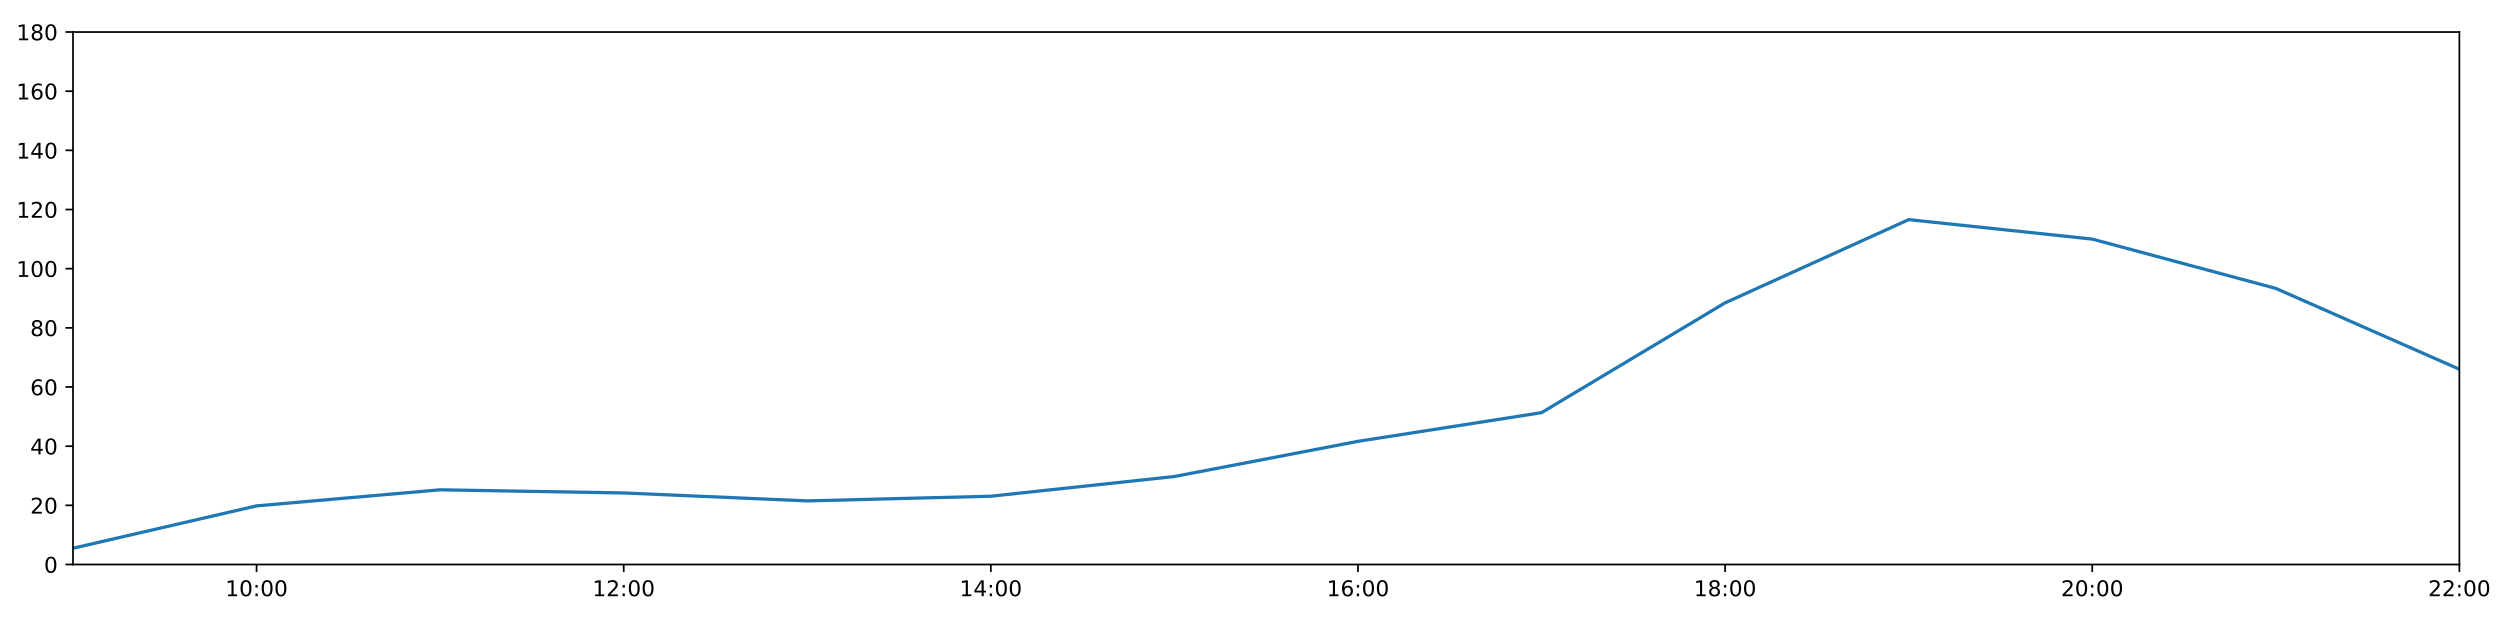
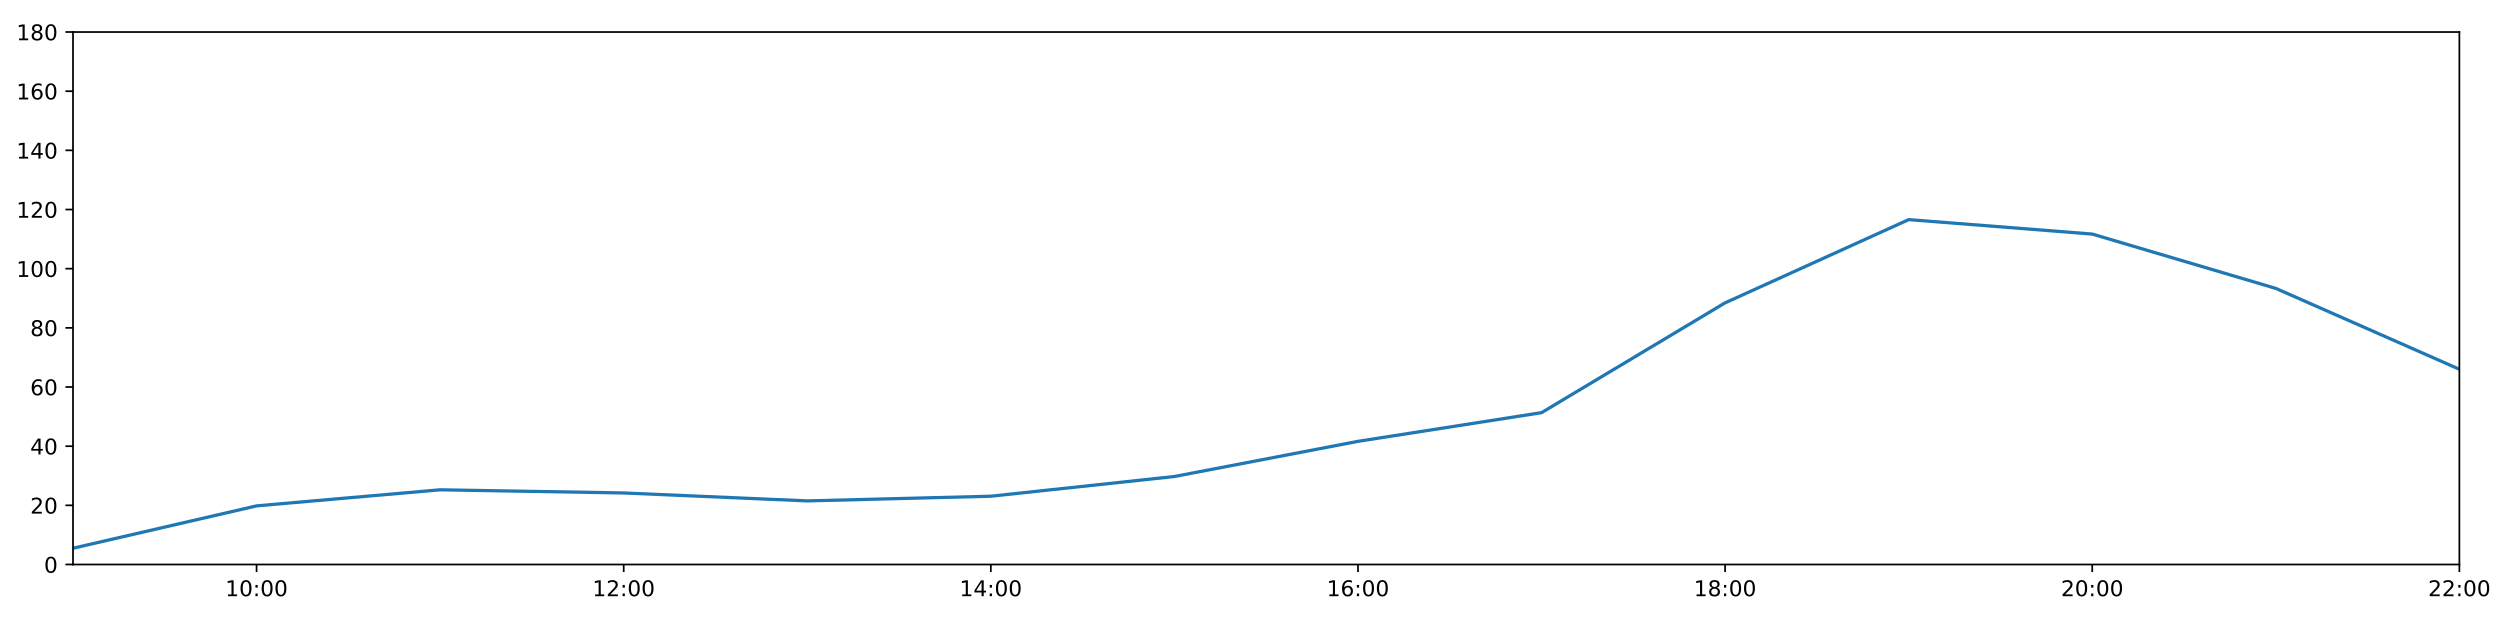
<svg xmlns="http://www.w3.org/2000/svg" xmlns:xlink="http://www.w3.org/1999/xlink" height="288pt" version="1.1" viewBox="0 0 1152 288" width="1152pt">
  <defs>
    <style type="text/css">
*{stroke-linecap:butt;stroke-linejoin:round;}
  </style>
  </defs>
  <g id="figure_1">
    <g id="patch_1">
      <path d="M 0 288  L 1152 288  L 1152 0  L 0 0  z " style="fill:#ffffff;" />
    </g>
    <g id="axes_1">
      <g id="patch_2">
        <path d="M 33.64 260.12  L 1133.28 260.12  L 1133.28 14.76  L 33.64 14.76  z " style="fill:#ffffff;" />
      </g>
      <g id="matplotlib.axis_1">
        <g id="xtick_1">
          <g id="line2d_1">
            <defs>
-               <path d="M 0 0  L 0 3.5  " id="mf52a3cd042" style="stroke:#000000;stroke-width:0.8;" />
-             </defs>
-             <g>
-               <use style="stroke:#000000;stroke-width:0.8;" x="118.228" xlink:href="#mf52a3cd042" y="260.12" />
+               <path d="M 0 0  L 0 3.5  " id="me18431d60d" style="stroke:#000000;stroke-width:0.8;" />
+             </defs>
+             <g>
+               <use style="stroke:#000000;stroke-width:0.8;" x="118.228" xlink:href="#me18431d60d" y="260.12" />
            </g>
          </g>
          <g id="text_1">
            <defs>
              <path d="M 12.406 8.297  L 28.516 8.297  L 28.516 63.922  L 10.984 60.406  L 10.984 69.391  L 28.422 72.906  L 38.281 72.906  L 38.281 8.297  L 54.391 8.297  L 54.391 0  L 12.406 0  z " id="DejaVuSans-49" />
              <path d="M 31.781 66.406  Q 24.172 66.406 20.328 58.906  Q 16.5 51.422 16.5 36.375  Q 16.5 21.391 20.328 13.891  Q 24.172 6.391 31.781 6.391  Q 39.453 6.391 43.281 13.891  Q 47.125 21.391 47.125 36.375  Q 47.125 51.422 43.281 58.906  Q 39.453 66.406 31.781 66.406  z M 31.781 74.219  Q 44.047 74.219 50.516 64.516  Q 56.984 54.828 56.984 36.375  Q 56.984 17.969 50.516 8.266  Q 44.047 -1.422 31.781 -1.422  Q 19.531 -1.422 13.062 8.266  Q 6.594 17.969 6.594 36.375  Q 6.594 54.828 13.062 64.516  Q 19.531 74.219 31.781 74.219  z " id="DejaVuSans-48" />
              <path d="M 11.719 12.406  L 22.016 12.406  L 22.016 0  L 11.719 0  z M 11.719 51.703  L 22.016 51.703  L 22.016 39.312  L 11.719 39.312  z " id="DejaVuSans-58" />
            </defs>
            <g transform="translate(103.8183 274.7184)scale(0.1 -0.1)">
              <use xlink:href="#DejaVuSans-49" />
              <use x="63.623" xlink:href="#DejaVuSans-48" />
              <use x="127.246" xlink:href="#DejaVuSans-58" />
              <use x="160.938" xlink:href="#DejaVuSans-48" />
              <use x="224.561" xlink:href="#DejaVuSans-48" />
            </g>
          </g>
        </g>
        <g id="xtick_2">
          <g id="line2d_2">
            <g>
-               <use style="stroke:#000000;stroke-width:0.8;" x="287.403" xlink:href="#mf52a3cd042" y="260.12" />
+               <use style="stroke:#000000;stroke-width:0.8;" x="287.403" xlink:href="#me18431d60d" y="260.12" />
            </g>
          </g>
          <g id="text_2">
            <defs>
              <path d="M 19.188 8.297  L 53.609 8.297  L 53.609 0  L 7.328 0  L 7.328 8.297  Q 12.938 14.109 22.625 23.891  Q 32.328 33.688 34.812 36.531  Q 39.547 41.844 41.422 45.531  Q 43.312 49.219 43.312 52.781  Q 43.312 58.594 39.234 62.25  Q 35.156 65.922 28.609 65.922  Q 23.969 65.922 18.812 64.312  Q 13.672 62.703 7.812 59.422  L 7.812 69.391  Q 13.766 71.781 18.938 73  Q 24.125 74.219 28.422 74.219  Q 39.75 74.219 46.484 68.547  Q 53.219 62.891 53.219 53.422  Q 53.219 48.922 51.531 44.891  Q 49.859 40.875 45.406 35.406  Q 44.188 33.984 37.641 27.219  Q 31.109 20.453 19.188 8.297  z " id="DejaVuSans-50" />
            </defs>
            <g transform="translate(272.9937 274.7184)scale(0.1 -0.1)">
              <use xlink:href="#DejaVuSans-49" />
              <use x="63.623" xlink:href="#DejaVuSans-50" />
              <use x="127.246" xlink:href="#DejaVuSans-58" />
              <use x="160.938" xlink:href="#DejaVuSans-48" />
              <use x="224.561" xlink:href="#DejaVuSans-48" />
            </g>
          </g>
        </g>
        <g id="xtick_3">
          <g id="line2d_3">
            <g>
-               <use style="stroke:#000000;stroke-width:0.8;" x="456.578" xlink:href="#mf52a3cd042" y="260.12" />
+               <use style="stroke:#000000;stroke-width:0.8;" x="456.578" xlink:href="#me18431d60d" y="260.12" />
            </g>
          </g>
          <g id="text_3">
            <defs>
              <path d="M 37.797 64.312  L 12.891 25.391  L 37.797 25.391  z M 35.203 72.906  L 47.609 72.906  L 47.609 25.391  L 58.016 25.391  L 58.016 17.188  L 47.609 17.188  L 47.609 0  L 37.797 0  L 37.797 17.188  L 4.891 17.188  L 4.891 26.703  z " id="DejaVuSans-52" />
            </defs>
            <g transform="translate(442.1691 274.7184)scale(0.1 -0.1)">
              <use xlink:href="#DejaVuSans-49" />
              <use x="63.623" xlink:href="#DejaVuSans-52" />
              <use x="127.246" xlink:href="#DejaVuSans-58" />
              <use x="160.938" xlink:href="#DejaVuSans-48" />
              <use x="224.561" xlink:href="#DejaVuSans-48" />
            </g>
          </g>
        </g>
        <g id="xtick_4">
          <g id="line2d_4">
            <g>
-               <use style="stroke:#000000;stroke-width:0.8;" x="625.754" xlink:href="#mf52a3cd042" y="260.12" />
+               <use style="stroke:#000000;stroke-width:0.8;" x="625.754" xlink:href="#me18431d60d" y="260.12" />
            </g>
          </g>
          <g id="text_4">
            <defs>
              <path d="M 33.016 40.375  Q 26.375 40.375 22.484 35.828  Q 18.609 31.297 18.609 23.391  Q 18.609 15.531 22.484 10.953  Q 26.375 6.391 33.016 6.391  Q 39.656 6.391 43.531 10.953  Q 47.406 15.531 47.406 23.391  Q 47.406 31.297 43.531 35.828  Q 39.656 40.375 33.016 40.375  z M 52.594 71.297  L 52.594 62.312  Q 48.875 64.062 45.094 64.984  Q 41.312 65.922 37.594 65.922  Q 27.828 65.922 22.672 59.328  Q 17.531 52.734 16.797 39.406  Q 19.672 43.656 24.016 45.922  Q 28.375 48.188 33.594 48.188  Q 44.578 48.188 50.953 41.516  Q 57.328 34.859 57.328 23.391  Q 57.328 12.156 50.688 5.359  Q 44.047 -1.422 33.016 -1.422  Q 20.359 -1.422 13.672 8.266  Q 6.984 17.969 6.984 36.375  Q 6.984 53.656 15.188 63.938  Q 23.391 74.219 37.203 74.219  Q 40.922 74.219 44.703 73.484  Q 48.484 72.75 52.594 71.297  z " id="DejaVuSans-54" />
            </defs>
            <g transform="translate(611.3445 274.7184)scale(0.1 -0.1)">
              <use xlink:href="#DejaVuSans-49" />
              <use x="63.623" xlink:href="#DejaVuSans-54" />
              <use x="127.246" xlink:href="#DejaVuSans-58" />
              <use x="160.938" xlink:href="#DejaVuSans-48" />
              <use x="224.561" xlink:href="#DejaVuSans-48" />
            </g>
          </g>
        </g>
        <g id="xtick_5">
          <g id="line2d_5">
            <g>
-               <use style="stroke:#000000;stroke-width:0.8;" x="794.929" xlink:href="#mf52a3cd042" y="260.12" />
+               <use style="stroke:#000000;stroke-width:0.8;" x="794.929" xlink:href="#me18431d60d" y="260.12" />
            </g>
          </g>
          <g id="text_5">
            <defs>
              <path d="M 31.781 34.625  Q 24.75 34.625 20.719 30.859  Q 16.703 27.094 16.703 20.516  Q 16.703 13.922 20.719 10.156  Q 24.75 6.391 31.781 6.391  Q 38.812 6.391 42.859 10.172  Q 46.922 13.969 46.922 20.516  Q 46.922 27.094 42.891 30.859  Q 38.875 34.625 31.781 34.625  z M 21.922 38.812  Q 15.578 40.375 12.031 44.719  Q 8.5 49.078 8.5 55.328  Q 8.5 64.062 14.719 69.141  Q 20.953 74.219 31.781 74.219  Q 42.672 74.219 48.875 69.141  Q 55.078 64.062 55.078 55.328  Q 55.078 49.078 51.531 44.719  Q 48 40.375 41.703 38.812  Q 48.828 37.156 52.797 32.312  Q 56.781 27.484 56.781 20.516  Q 56.781 9.906 50.312 4.234  Q 43.844 -1.422 31.781 -1.422  Q 19.734 -1.422 13.25 4.234  Q 6.781 9.906 6.781 20.516  Q 6.781 27.484 10.781 32.312  Q 14.797 37.156 21.922 38.812  z M 18.312 54.391  Q 18.312 48.734 21.844 45.562  Q 25.391 42.391 31.781 42.391  Q 38.141 42.391 41.719 45.562  Q 45.312 48.734 45.312 54.391  Q 45.312 60.062 41.719 63.234  Q 38.141 66.406 31.781 66.406  Q 25.391 66.406 21.844 63.234  Q 18.312 60.062 18.312 54.391  z " id="DejaVuSans-56" />
            </defs>
            <g transform="translate(780.5199 274.7184)scale(0.1 -0.1)">
              <use xlink:href="#DejaVuSans-49" />
              <use x="63.623" xlink:href="#DejaVuSans-56" />
              <use x="127.246" xlink:href="#DejaVuSans-58" />
              <use x="160.938" xlink:href="#DejaVuSans-48" />
              <use x="224.561" xlink:href="#DejaVuSans-48" />
            </g>
          </g>
        </g>
        <g id="xtick_6">
          <g id="line2d_6">
            <g>
-               <use style="stroke:#000000;stroke-width:0.8;" x="964.105" xlink:href="#mf52a3cd042" y="260.12" />
+               <use style="stroke:#000000;stroke-width:0.8;" x="964.105" xlink:href="#me18431d60d" y="260.12" />
            </g>
          </g>
          <g id="text_6">
            <g transform="translate(949.6952 274.7184)scale(0.1 -0.1)">
              <use xlink:href="#DejaVuSans-50" />
              <use x="63.623" xlink:href="#DejaVuSans-48" />
              <use x="127.246" xlink:href="#DejaVuSans-58" />
              <use x="160.938" xlink:href="#DejaVuSans-48" />
              <use x="224.561" xlink:href="#DejaVuSans-48" />
            </g>
          </g>
        </g>
        <g id="xtick_7">
          <g id="line2d_7">
            <g>
-               <use style="stroke:#000000;stroke-width:0.8;" x="1133.28" xlink:href="#mf52a3cd042" y="260.12" />
+               <use style="stroke:#000000;stroke-width:0.8;" x="1133.28" xlink:href="#me18431d60d" y="260.12" />
            </g>
          </g>
          <g id="text_7">
            <g transform="translate(1118.871 274.7184)scale(0.1 -0.1)">
              <use xlink:href="#DejaVuSans-50" />
              <use x="63.623" xlink:href="#DejaVuSans-50" />
              <use x="127.246" xlink:href="#DejaVuSans-58" />
              <use x="160.938" xlink:href="#DejaVuSans-48" />
              <use x="224.561" xlink:href="#DejaVuSans-48" />
            </g>
          </g>
        </g>
      </g>
      <g id="matplotlib.axis_2">
        <g id="ytick_1">
          <g id="line2d_8">
            <defs>
-               <path d="M 0 0  L -3.5 0  " id="m196f729b97" style="stroke:#000000;stroke-width:0.8;" />
-             </defs>
-             <g>
-               <use style="stroke:#000000;stroke-width:0.8;" x="33.64" xlink:href="#m196f729b97" y="260.12" />
+               <path d="M 0 0  L -3.5 0  " id="me202048e4f" style="stroke:#000000;stroke-width:0.8;" />
+             </defs>
+             <g>
+               <use style="stroke:#000000;stroke-width:0.8;" x="33.64" xlink:href="#me202048e4f" y="260.12" />
            </g>
          </g>
          <g id="text_8">
            <g transform="translate(20.2775 263.9192)scale(0.1 -0.1)">
              <use xlink:href="#DejaVuSans-48" />
            </g>
          </g>
        </g>
        <g id="ytick_2">
          <g id="line2d_9">
            <g>
-               <use style="stroke:#000000;stroke-width:0.8;" x="33.64" xlink:href="#m196f729b97" y="232.858" />
+               <use style="stroke:#000000;stroke-width:0.8;" x="33.64" xlink:href="#me202048e4f" y="232.858" />
            </g>
          </g>
          <g id="text_9">
            <g transform="translate(13.915 236.657)scale(0.1 -0.1)">
              <use xlink:href="#DejaVuSans-50" />
              <use x="63.623" xlink:href="#DejaVuSans-48" />
            </g>
          </g>
        </g>
        <g id="ytick_3">
          <g id="line2d_10">
            <g>
-               <use style="stroke:#000000;stroke-width:0.8;" x="33.64" xlink:href="#m196f729b97" y="205.596" />
+               <use style="stroke:#000000;stroke-width:0.8;" x="33.64" xlink:href="#me202048e4f" y="205.596" />
            </g>
          </g>
          <g id="text_10">
            <g transform="translate(13.915 209.3948)scale(0.1 -0.1)">
              <use xlink:href="#DejaVuSans-52" />
              <use x="63.623" xlink:href="#DejaVuSans-48" />
            </g>
          </g>
        </g>
        <g id="ytick_4">
          <g id="line2d_11">
            <g>
-               <use style="stroke:#000000;stroke-width:0.8;" x="33.64" xlink:href="#m196f729b97" y="178.333" />
+               <use style="stroke:#000000;stroke-width:0.8;" x="33.64" xlink:href="#me202048e4f" y="178.333" />
            </g>
          </g>
          <g id="text_11">
            <g transform="translate(13.915 182.1326)scale(0.1 -0.1)">
              <use xlink:href="#DejaVuSans-54" />
              <use x="63.623" xlink:href="#DejaVuSans-48" />
            </g>
          </g>
        </g>
        <g id="ytick_5">
          <g id="line2d_12">
            <g>
-               <use style="stroke:#000000;stroke-width:0.8;" x="33.64" xlink:href="#m196f729b97" y="151.071" />
+               <use style="stroke:#000000;stroke-width:0.8;" x="33.64" xlink:href="#me202048e4f" y="151.071" />
            </g>
          </g>
          <g id="text_12">
            <g transform="translate(13.915 154.8703)scale(0.1 -0.1)">
              <use xlink:href="#DejaVuSans-56" />
              <use x="63.623" xlink:href="#DejaVuSans-48" />
            </g>
          </g>
        </g>
        <g id="ytick_6">
          <g id="line2d_13">
            <g>
-               <use style="stroke:#000000;stroke-width:0.8;" x="33.64" xlink:href="#m196f729b97" y="123.809" />
+               <use style="stroke:#000000;stroke-width:0.8;" x="33.64" xlink:href="#me202048e4f" y="123.809" />
            </g>
          </g>
          <g id="text_13">
            <g transform="translate(7.5525 127.6081)scale(0.1 -0.1)">
              <use xlink:href="#DejaVuSans-49" />
              <use x="63.623" xlink:href="#DejaVuSans-48" />
              <use x="127.246" xlink:href="#DejaVuSans-48" />
            </g>
          </g>
        </g>
        <g id="ytick_7">
          <g id="line2d_14">
            <g>
-               <use style="stroke:#000000;stroke-width:0.8;" x="33.64" xlink:href="#m196f729b97" y="96.547" />
+               <use style="stroke:#000000;stroke-width:0.8;" x="33.64" xlink:href="#me202048e4f" y="96.547" />
            </g>
          </g>
          <g id="text_14">
            <g transform="translate(7.5525 100.3459)scale(0.1 -0.1)">
              <use xlink:href="#DejaVuSans-49" />
              <use x="63.623" xlink:href="#DejaVuSans-50" />
              <use x="127.246" xlink:href="#DejaVuSans-48" />
            </g>
          </g>
        </g>
        <g id="ytick_8">
          <g id="line2d_15">
            <g>
-               <use style="stroke:#000000;stroke-width:0.8;" x="33.64" xlink:href="#m196f729b97" y="69.284" />
+               <use style="stroke:#000000;stroke-width:0.8;" x="33.64" xlink:href="#me202048e4f" y="69.284" />
            </g>
          </g>
          <g id="text_15">
            <g transform="translate(7.5525 73.08366)scale(0.1 -0.1)">
              <use xlink:href="#DejaVuSans-49" />
              <use x="63.623" xlink:href="#DejaVuSans-52" />
              <use x="127.246" xlink:href="#DejaVuSans-48" />
            </g>
          </g>
        </g>
        <g id="ytick_9">
          <g id="line2d_16">
            <g>
-               <use style="stroke:#000000;stroke-width:0.8;" x="33.64" xlink:href="#m196f729b97" y="42.022" />
+               <use style="stroke:#000000;stroke-width:0.8;" x="33.64" xlink:href="#me202048e4f" y="42.022" />
            </g>
          </g>
          <g id="text_16">
            <g transform="translate(7.5525 45.82144)scale(0.1 -0.1)">
              <use xlink:href="#DejaVuSans-49" />
              <use x="63.623" xlink:href="#DejaVuSans-54" />
              <use x="127.246" xlink:href="#DejaVuSans-48" />
            </g>
          </g>
        </g>
        <g id="ytick_10">
          <g id="line2d_17">
            <g>
-               <use style="stroke:#000000;stroke-width:0.8;" x="33.64" xlink:href="#m196f729b97" y="14.76" />
+               <use style="stroke:#000000;stroke-width:0.8;" x="33.64" xlink:href="#me202048e4f" y="14.76" />
            </g>
          </g>
          <g id="text_17">
            <g transform="translate(7.5525 18.55922)scale(0.1 -0.1)">
              <use xlink:href="#DejaVuSans-49" />
              <use x="63.623" xlink:href="#DejaVuSans-56" />
              <use x="127.246" xlink:href="#DejaVuSans-48" />
            </g>
          </g>
        </g>
      </g>
      <g id="line2d_18">
-         <path clip-path="url(#p08c8285264)" d="M 33.64 252.623  L 118.228 233.106  L 202.815 225.701  L 287.403 227.157  L 371.991 230.813  L 456.578 228.655  L 541.166 219.567  L 625.754 203.365  L 710.342 190.147  L 794.929 139.547  L 879.517 101.204  L 964.105 110.178  L 1048.692 132.896  L 1133.28 170.155  " style="fill:none;stroke:#1f77b4;stroke-linecap:square;stroke-width:1.5;" />
+         <path clip-path="url(#p6f32e14c50)" d="M 33.64 252.623  L 118.228 233.106  L 202.815 225.701  L 287.403 227.157  L 371.991 230.813  L 456.578 228.655  L 541.166 219.567  L 625.754 203.365  L 710.342 190.147  L 794.929 139.547  L 879.517 101.204  L 964.105 107.86  L 1048.692 132.896  L 1133.28 170.155  " style="fill:none;stroke:#1f77b4;stroke-linecap:square;stroke-width:1.5;" />
      </g>
      <g id="patch_3">
        <path d="M 33.64 260.12  L 33.64 14.76  " style="fill:none;stroke:#000000;stroke-linecap:square;stroke-linejoin:miter;stroke-width:0.8;" />
      </g>
      <g id="patch_4">
        <path d="M 1133.28 260.12  L 1133.28 14.76  " style="fill:none;stroke:#000000;stroke-linecap:square;stroke-linejoin:miter;stroke-width:0.8;" />
      </g>
      <g id="patch_5">
        <path d="M 33.64 260.12  L 1133.28 260.12  " style="fill:none;stroke:#000000;stroke-linecap:square;stroke-linejoin:miter;stroke-width:0.8;" />
      </g>
      <g id="patch_6">
        <path d="M 33.64 14.76  L 1133.28 14.76  " style="fill:none;stroke:#000000;stroke-linecap:square;stroke-linejoin:miter;stroke-width:0.8;" />
      </g>
    </g>
  </g>
  <defs>
-     <clipPath id="p08c8285264">
+     <clipPath id="p6f32e14c50">
      <rect height="245.36" width="1099.64" x="33.64" y="14.76" />
    </clipPath>
  </defs>
</svg>
